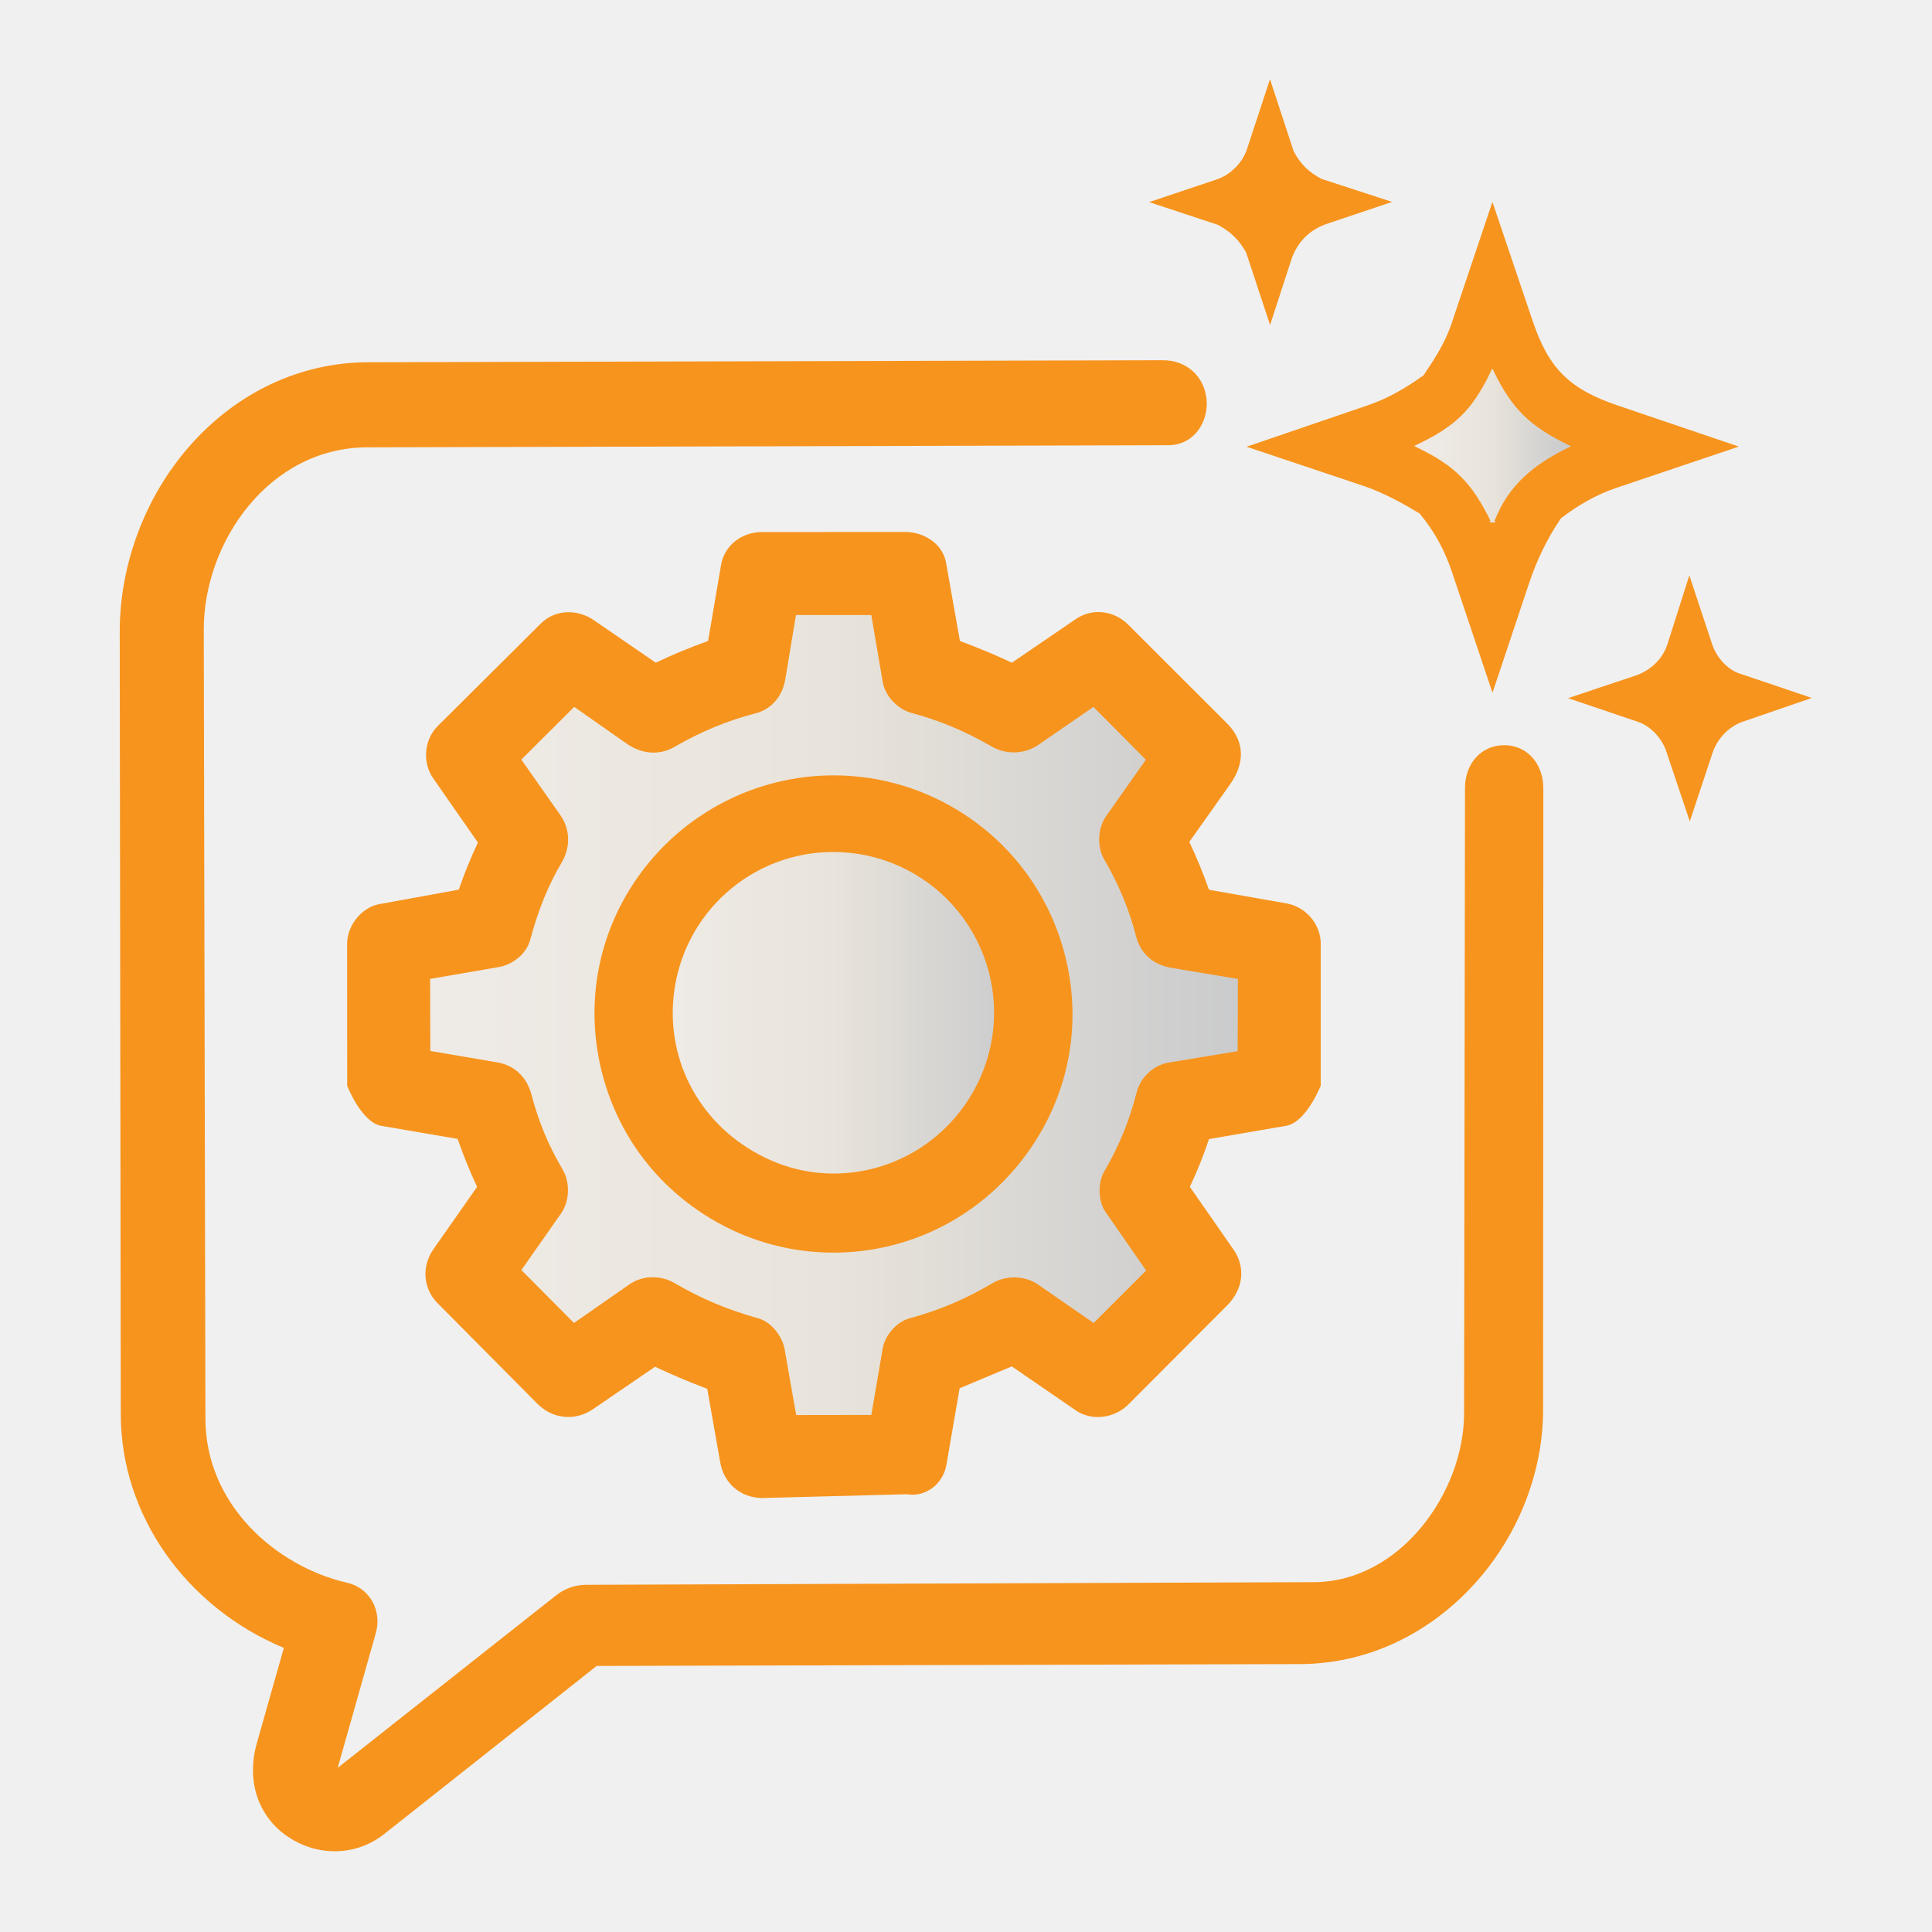
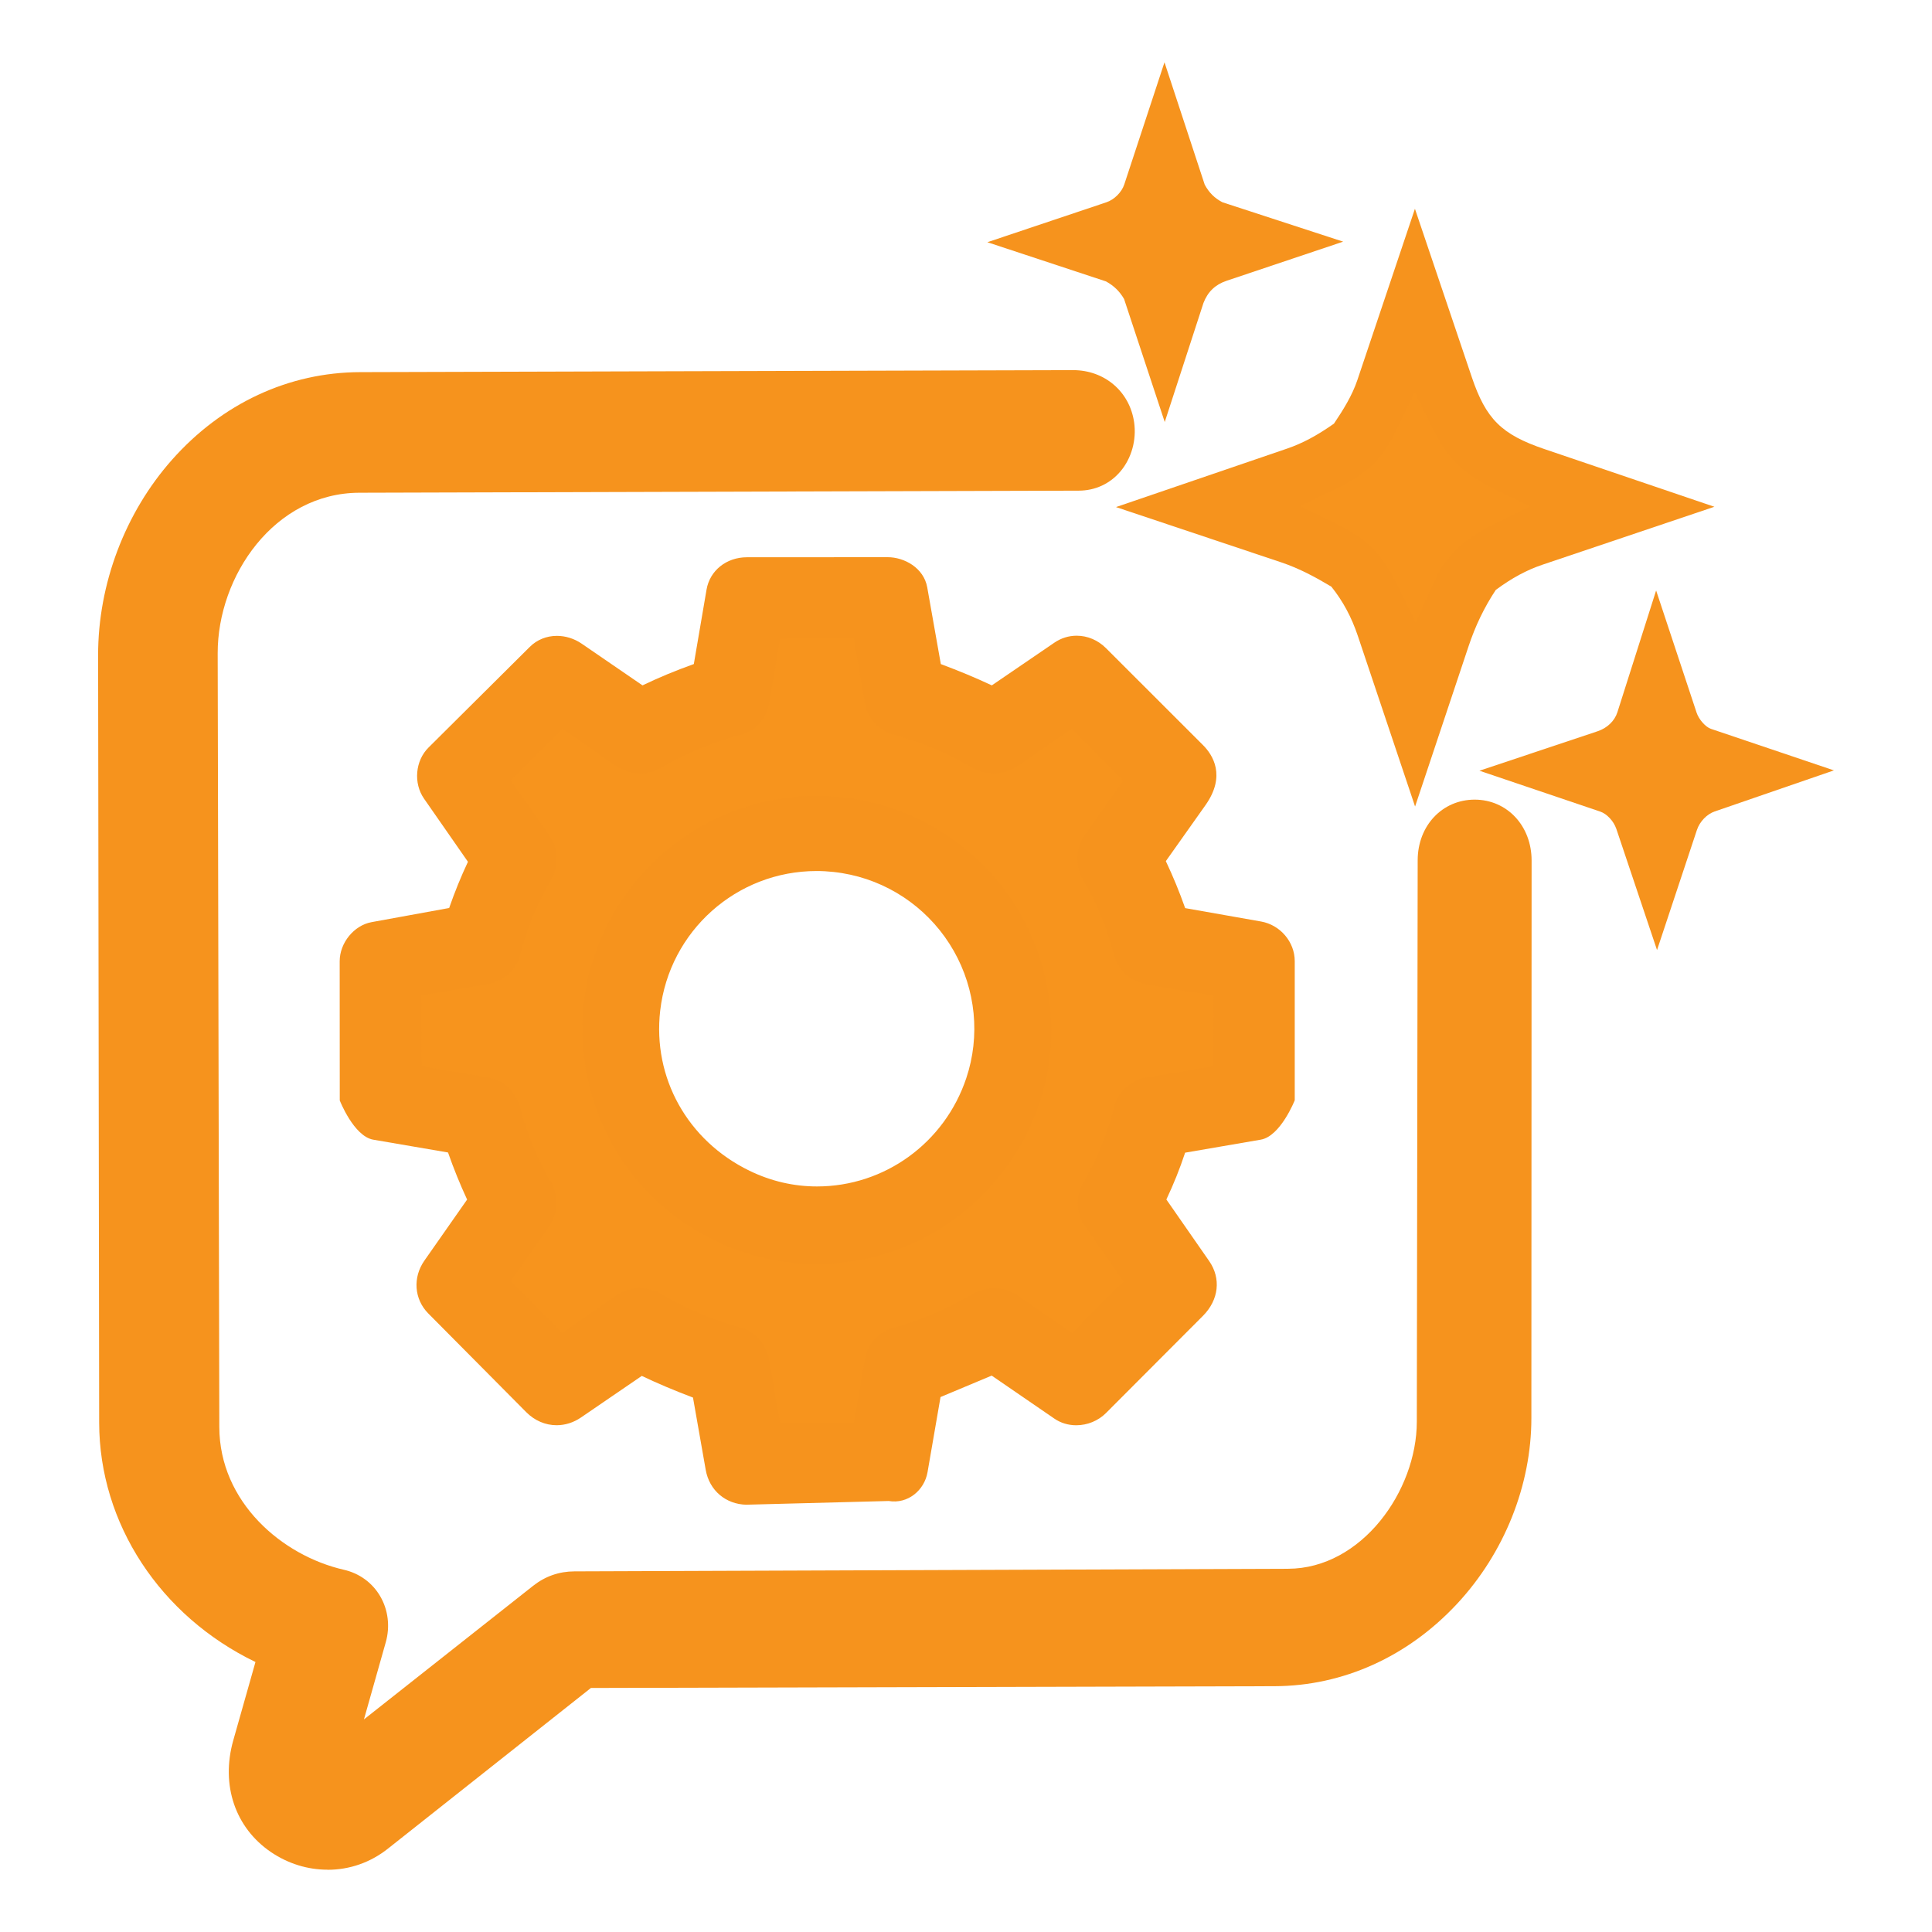
- <svg xmlns="http://www.w3.org/2000/svg" xmlns:xlink="http://www.w3.org/1999/xlink" id="New_Logo" viewBox="0 0 512 512">
-   <defs>
-     <linearGradient id="Brick_6" x1="108.41" y1="268.52" x2="332.5" y2="268.52" gradientUnits="userSpaceOnUse">
-       <stop offset="0" stop-color="#efebe7" />
-       <stop offset=".49" stop-color="#e9e4db" />
-       <stop offset="1" stop-color="#c9cacc" />
-     </linearGradient>
-     <linearGradient id="Brick_2" x1="107.91" y1="268.52" x2="333" y2="268.52" gradientUnits="userSpaceOnUse">
-       <stop offset="0" stop-color="#efebe7" />
-       <stop offset=".49" stop-color="#e9e4db" />
-       <stop offset="1" stop-color="#c9cacc" />
-     </linearGradient>
-     <linearGradient id="Brick_6-2" x1="375.9" y1="118.37" x2="415.21" y2="118.37" xlink:href="#Brick_6" />
-     <linearGradient id="Brick_2-2" x1="374.75" y1="118.38" x2="416.34" y2="118.38" xlink:href="#Brick_2" />
-     <linearGradient id="Brick_6-3" x1="170.85" y1="268.75" x2="270.92" y2="268.75" xlink:href="#Brick_6" />
-   </defs>
-   <path d="M88.72,490.6c-4.4,0-8.7-1.33-12.43-3.85-7.89-5.33-11.05-14.8-8.24-24.72l7.17-25.32c-25.99-10.84-43.18-35.18-43.21-61.87l-.28-207.36c-.02-18.01,6.8-36.05,18.71-49.49,12.53-14.13,29.25-21.94,47.08-21.99l210.65-.54c6.06,0,10.67,3.95,11.51,9.82.47,3.34-.48,6.8-2.54,9.25-1.88,2.23-4.53,3.46-7.47,3.46l-212.37.56c-25.96.07-43.35,25.08-43.3,48.4l.44,209.05c.05,22.9,18.92,39.18,37.54,43.44,2.81.64,5.14,2.33,6.58,4.75,1.49,2.52,1.87,5.64,1.05,8.56l-10.12,35.75,57.84-45.68c2.36-1.87,5.08-2.82,8.08-2.83l192.83-.7c22.72-.09,39.73-23.69,39.76-44.73l.24-165.7c0-6.6,4.38-11.38,10.4-11.38,6.01.01,10.36,4.84,10.36,11.47l-.06,164.61c0,16.91-6.81,33.94-18.67,46.71-12.36,13.32-28.61,20.68-45.74,20.73l-186.41.49-56.24,44.5c-3.81,3.02-8.36,4.61-13.16,4.61Z" fill="#f7941d" />
-   <path d="M447.81,217.66l-6.25-18.6c-1.12-3.33-4.04-6.6-7.43-7.75l-18.58-6.29,17.85-5.97c3.95-1.32,7.23-4.36,8.5-8.36l5.79-18.21,6.1,18.41c1.04,3.13,3.86,6.46,7.01,7.53l19.35,6.54-18.35,6.32c-3.67,1.27-6.71,4.5-7.93,8.16l-6.06,18.24Z" fill="#f7941d" />
-   <path d="M336.59,86.14l-6.35-19.21c-1.8-3.29-4.17-5.6-7.5-7.35l-18.21-6.02,17.95-6.02c3.59-1.21,6.78-4.37,7.97-7.98l6.11-18.57,6.26,19.05c1.76,3.38,4.08,5.71,7.49,7.4l18.61,6.07-17.2,5.78c-4.58,1.54-7.69,4.65-9.35,9.07l-5.79,17.78Z" fill="#f7941d" />
-   <path d="M234.45,379.5l-28.12.05-3.78-21.51c-.29-1.66-1.89-3.88-3.47-4.32-8.47-2.38-15.92-5.44-23.44-9.89-2.1-1.24-4.73-1.17-6.74.22l-17.98,12.54-19.73-19.83,12.87-18.38c1.18-1.69,1.27-4.57.18-6.42-3.97-6.75-6.78-13.5-8.76-21.05-.7-2.68-2.44-4.54-5.19-5.01l-21.8-3.71-.09-27.34,22.34-3.85c1.84-.32,3.91-1.86,4.39-3.65,2.09-7.8,4.76-14.82,8.83-21.69,1.42-2.4,1.47-5.12-.17-7.45l-12.67-18.01,19.84-19.77,17.19,12.06c2.3,1.62,5.01,2.13,7.55.66,7.21-4.18,14.57-7.28,22.71-9.39,2.45-.64,3.89-2.67,4.3-5.12l3.51-21.14,28.22.02,3.7,21.77c.34,1.98,2.35,3.9,4.26,4.41,8.04,2.14,15.12,5.21,22.26,9.32,2.18,1.26,4.92,1.25,7.03-.07l18.16-12.51,19.65,19.8-12.89,18.29c-1.22,1.73-1.33,4.88-.05,6.61,4.35,5.89,7.62,12.5,8.45,19.77.43,3.85,2.44,5.71,5.77,6.27l21.7,3.63-.09,27.42-22.47,3.71c-1.98.33-3.94,2.24-4.44,4.17-2.07,8.13-4.95,15.17-9.16,22.38-.8,1.37-.76,4.17.11,5.44l13.13,18.94-19.68,19.67-17.96-12.43c-2.1-1.45-4.84-1.53-7.04-.23-7.41,4.38-14.75,7.52-23.15,9.8-1.58.43-3.32,2.5-3.6,4.14l-3.71,21.66ZM273.74,301.46c18.13-28.86,9.15-66.48-18.71-84.74-27.95-18.31-65.59-11.41-85.11,16.27-20.35,28.84-12.35,68.61,16.85,87.72,28.98,18.96,68.04,10.88,86.97-19.25Z" fill="url(#Brick_6)" stroke="url(#Brick_2)" stroke-miterlimit="10" />
-   <path d="M428.88,107.52c-12.92-4.39-18.41-9.71-22.74-22.55l-10.63-31.46-10.83,32.23c-1.68,5.01-4.46,9.35-7.42,13.71-4.59,3.3-9.29,6.08-14.67,7.92l-32.25,11.02,30.65,10.26c5.45,1.82,10.33,4.49,15.24,7.45,3.88,4.65,6.63,9.74,8.57,15.52l10.73,31.97,9.69-29.02c2.08-6.23,4.78-11.82,8.46-17.24,4.52-3.42,9.24-6.21,14.67-8.04l32.46-10.94-31.92-10.83Z" fill="#f7941d" />
-   <path d="M395.53,137.95c-5.1-10.33-9.57-14.85-19.63-19.75,10.05-4.85,14.59-9.09,19.58-19.42,4.86,9.89,9.51,14.46,19.73,19.49-7.54,3.71-14.7,8.7-18.7,17.5l-.99,2.18Z" fill="url(#Brick_6-2)" stroke="url(#Brick_2-2)" stroke-miterlimit="10" />
-   <path d="M199.49,313.83c-19.55-9.49-30.75-29.64-28.31-50.83,3.44-29.91,31.79-49.38,60.41-43.14,28.97,6.32,46.15,36.52,36.77,64.58s-41.4,42.72-68.86,29.39Z" fill="url(#Brick_6-3)" />
-   <path d="M220.84,331.96c-12.3,0-24.28-3.58-34.64-10.37-14.49-9.48-24.26-24.09-27.51-41.14-3.23-16.93.46-34.01,10.38-48.07,11.88-16.84,31.27-26.9,51.84-26.9,12.34,0,24.33,3.58,34.69,10.37,13.79,9.03,23.4,22.9,27.05,39.03,3.69,16.3.84,33.04-8.03,47.16-11.77,18.74-31.87,29.92-53.77,29.92ZM220.82,225.78c-21.61,0-39.78,16.21-42.25,37.71-2.09,18.15,7.39,35.14,24.14,43.28,5.78,2.81,11.91,4.23,18.22,4.23h0c18.28,0,34.49-11.76,40.35-29.27,3.8-11.37,2.56-23.9-3.39-34.38-5.97-10.51-16.14-18.01-27.9-20.57-3.02-.66-6.11-.99-9.17-.99Z" fill="#f7941d" />
-   <path d="M201.91,397c-5.62-.1-10.06-3.85-11.04-9.43l-3.44-19.52c-5.21-1.98-9.56-3.82-13.83-5.85l-16.44,11.24c-1.99,1.36-4.27,2.08-6.57,2.08-3.03,0-5.94-1.25-8.19-3.52l-26.47-26.68c-3.82-3.85-4.25-9.72-1.05-14.29l11.55-16.49c-1.97-4.26-3.6-8.27-5.16-12.72l-20.19-3.45c-5.28-.9-9.07-10.61-9.07-10.61l-.02-37.61c0-4.96,3.86-9.7,8.61-10.56l20.97-3.82c1.56-4.47,3.14-8.35,5.08-12.48l-11.87-17.06c-2.91-4.18-2.37-10.24,1.21-13.81l27.37-27.21c1.93-1.92,4.53-2.97,7.32-2.97,2.33,0,4.7.74,6.67,2.1l16.44,11.28c4.45-2.13,8.74-3.91,13.86-5.76l3.43-20.11c.88-5.15,5.37-8.75,10.91-8.75l38.02-.02c4.49,0,9.77,2.86,10.71,8.17l3.67,20.72c4.99,1.86,9.33,3.67,13.78,5.75l16.92-11.55c1.79-1.22,3.86-1.87,6-1.87,2.94,0,5.75,1.19,7.92,3.36l26.2,26.18c2.67,2.66,6.3,8.32.68,16.25l-10.71,15.12c2.01,4.26,3.68,8.34,5.22,12.69l20.51,3.61c5.19.91,9.1,5.52,9.1,10.71v37.59s-3.84,9.72-9.18,10.64l-20.44,3.52c-1.47,4.43-3.04,8.36-5.07,12.65l11.57,16.63c3.27,4.7,2.61,10.51-1.69,14.81l-26.2,26.26c-2.1,2.1-5.03,3.31-8.04,3.31-2.15,0-4.2-.62-5.9-1.79l-16.93-11.63-13.82,5.79-3.5,20.29c-.85,4.94-5.36,8.67-10.49,7.8l-38.38,1h0ZM173.05,338.49c2.04,0,4.02.54,5.74,1.55,6.86,4.05,13.91,7.02,22.2,9.35,3.63,1.02,6.38,4.95,6.94,8.16l3.07,17.45,19.91-.03,3.01-17.59c.61-3.58,3.74-7.1,7.12-8.01,7.86-2.13,14.82-5.08,21.92-9.28,1.73-1.02,3.74-1.57,5.81-1.57,2.35,0,4.58.68,6.45,1.98l14.61,10.11,13.91-13.9-10.8-15.57c-1.92-2.77-2.07-7.66-.32-10.66,3.95-6.76,6.69-13.47,8.63-21.1.98-3.86,4.5-7.13,8.35-7.77l18.39-3.04.06-19.14-17.59-2.94c-4.89-.82-8.23-3.8-9.41-8.41-1.81-7.05-4.56-13.69-8.41-20.29-1.97-3.37-1.75-8.33.5-11.52l10.52-14.93-13.89-14-14.88,10.25-.09.06c-1.82,1.14-3.94,1.74-6.12,1.74s-4.12-.55-5.91-1.58c-7.09-4.08-13.78-6.89-21.05-8.82-3.88-1.03-7.15-4.52-7.8-8.29l-3.01-17.7-19.97-.02-2.83,17.04c-.76,4.57-3.7,7.94-7.87,9.02-7.51,1.95-14.53,4.85-21.46,8.88-1.75,1.01-3.62,1.53-5.58,1.53-2.45,0-4.93-.83-7.18-2.41l-13.84-9.71-14.03,13.97,10.29,14.63c2.69,3.82,2.83,8.58.37,12.72-3.52,5.94-6.16,12.44-8.31,20.44-1.06,3.96-4.96,6.61-8.25,7.18l-18.27,3.15.06,19.1,17.74,3.02c4.54.77,7.85,3.89,9.07,8.57,1.86,7.11,4.47,13.4,8.23,19.79,2.06,3.5,1.89,8.41-.39,11.67l-10.52,15.01,13.95,14.02,14.62-10.19c1.82-1.27,3.99-1.94,6.29-1.94Z" fill="#f7941d" />
+ <svg xmlns="http://www.w3.org/2000/svg" viewBox="0 0 512 512">
+   <rect width="512" height="512" fill="#fff" />
+   <g id="New_Logo">
+     <path d="M86.82,495.49c-5.3,0-10.46-1.6-14.94-4.62-9.56-6.45-13.41-17.82-10.06-29.66l5.88-20.76c-25.26-12.21-41.38-36.67-41.42-63.42l-.28-203.38c-.02-18.85,7.12-37.74,19.59-51.81,13.23-14.92,30.93-23.17,49.85-23.22l188.95-.53c8.36,0,15.01,5.7,16.17,13.86.66,4.64-.69,9.48-3.6,12.94-2.79,3.31-6.72,5.13-11.07,5.14l-190.63.55c-22.53.06-37.61,22.05-37.57,42.55l.43,205.04c.04,19.89,16.63,34.09,33,37.83,4.08.93,7.49,3.4,9.59,6.94,2.15,3.62,2.71,8.08,1.53,12.25l-5.79,20.47,44.83-35.4c3.2-2.53,6.89-3.82,10.96-3.83l189.13-.69c19.49-.07,34.08-20.63,34.1-38.96l.23-148.8c.01-9.16,6.51-16.07,15.12-16.07,8.6.02,15.08,6.97,15.07,16.16l-.06,147.73c0,17.81-7.16,35.73-19.63,49.16-13.07,14.07-30.27,21.85-48.46,21.9l-181.14.47-53.82,42.6c-4.61,3.65-10.13,5.58-15.96,5.58Z" fill="#f6931d" />
+     <path d="M428.32,219.61c-.67-1.99-2.48-3.93-4.21-4.52l-32.04-10.84,31.34-10.47c2.53-.85,4.49-2.73,5.22-5.04l10.26-32.26,10.73,32.39c.6,1.8,2.37,3.8,3.79,4.28l32.6,11.01-31.59,10.88c-2.09.72-3.98,2.69-4.72,4.91l-10.57,31.83-10.8-32.17Z" fill="#f6931d" />
+     <path d="M297.9,79.25c-1.19-2.05-2.69-3.51-4.79-4.67l-31.45-10.39,31.57-10.59c2.06-.69,4.04-2.67,4.71-4.71l10.66-32.38,10.67,32.45c1.17,2.13,2.6,3.55,4.7,4.65l31.98,10.43-30.92,10.38c-2.97,1-4.97,2.92-6.1,5.87l-10.26,31.55-10.77-32.58Z" fill="#f6931d" />
+     <path d="M359.83,168.49c-1.66-4.94-3.95-9.21-7.01-13.02-4.03-2.41-8.42-4.81-13.25-6.43l-43.82-14.66,45.35-15.5c4.03-1.38,7.89-3.43,12.41-6.61,2.41-3.58,4.81-7.4,6.2-11.53l15.26-45.41,15.08,44.64c3.75,11.09,7.88,15.19,19.24,19.04l45.04,15.29-45.58,15.36c-4.15,1.4-8.09,3.52-12.35,6.67-3.07,4.65-5.39,9.45-7.25,15.04l-14.14,42.37-15.18-45.25Z" fill="#f6931d" />
+     <path d="M370.61,155.68c-4.51-9.15-8.17-12.83-17-17.13l-9.1-4.43,9.12-4.4c9.14-4.4,12.61-7.85,16.92-16.76l4.38-9.05,4.44,9.02c4.26,8.65,8.1,12.44,17.12,16.88l8.94,4.4-8.95,4.4c-8.29,4.08-13.24,8.64-16.04,14.8l-5.25,11.56-4.58-9.29Z" fill="#f7941d" />
+     <path d="M229.76,381.61l-27.58.05-3.71-21.09c-.29-1.63-1.85-3.81-3.41-4.24-8.31-2.33-15.61-5.34-22.99-9.7-2.06-1.22-4.64-1.15-6.61.22l-17.63,12.3-19.35-19.45,12.63-18.02c1.16-1.66,1.24-4.49.18-6.3-3.89-6.62-6.65-13.24-8.59-20.65-.69-2.63-2.39-4.45-5.09-4.91l-21.38-3.64-.09-26.81,21.91-3.78c1.81-.31,3.83-1.83,4.3-3.58,2.05-7.65,4.67-14.54,8.66-21.27,1.4-2.36,1.44-5.02-.16-7.31l-12.42-17.66,19.46-19.39,16.86,11.83c2.26,1.59,4.91,2.09,7.4.64,7.07-4.1,14.29-7.14,22.27-9.21,2.4-.62,3.82-2.61,4.22-5.02l3.45-20.73,27.68.02,3.63,21.35c.33,1.94,2.31,3.83,4.18,4.33,7.88,2.1,14.83,5.11,21.83,9.14,2.14,1.23,4.82,1.23,6.9-.07l17.82-12.27,19.27,19.43-12.64,17.94c-1.2,1.7-1.3,4.79-.05,6.49,4.27,5.78,7.48,12.26,8.28,19.39.43,3.78,2.39,5.61,5.66,6.15l21.28,3.56-.09,26.9-22.04,3.64c-1.94.32-3.87,2.2-4.35,4.09-2.03,7.98-4.85,14.88-8.98,21.95-.78,1.34-.75,4.09.11,5.33l12.88,18.57-19.3,19.29-17.62-12.19c-2.06-1.42-4.75-1.5-6.9-.23-7.26,4.3-14.46,7.37-22.71,9.61-1.55.42-3.26,2.45-3.54,4.06l-3.64,21.24ZM268.3,305.06c17.78-28.31,8.97-65.21-18.35-83.11-27.42-17.96-64.33-11.19-83.48,15.96-19.96,28.29-12.12,67.3,16.53,86.04s66.74,10.67,85.31-18.89Z" fill="#f7941d" />
+     <path d="M195.47,317.19c-19.17-9.31-30.16-29.07-27.77-49.86,3.37-29.34,31.18-48.44,59.25-42.31,28.41,6.2,45.27,35.82,36.06,63.35-9.19,27.5-40.61,41.91-67.54,28.82Z" fill="none" />
+     <path d="M216.42,334.97c-12.07,0-23.82-3.52-33.98-10.17-14.21-9.3-23.79-23.63-26.98-40.35-3.17-16.61.45-33.36,10.18-47.15,11.66-16.52,30.67-26.39,50.85-26.39,12.1,0,23.87,3.52,34.02,10.17,13.53,8.86,22.95,22.46,26.53,38.28,3.62,15.98.82,32.41-7.87,46.26-11.55,18.38-31.26,29.35-52.74,29.35ZM216.4,230.83c-21.2,0-39.01,15.9-41.44,36.99-2.05,17.8,7.25,34.47,23.68,42.45,5.67,2.75,11.68,4.15,17.87,4.15h0c17.93,0,33.83-11.54,39.57-28.71,3.73-11.15,2.52-23.44-3.33-33.72-5.86-10.31-15.83-17.66-27.36-20.18-2.96-.65-5.99-.98-9-.98Z" fill="#f6931d" />
+     <path d="M197.85,398.77c-5.51-.1-9.87-3.78-10.83-9.25l-3.37-19.15c-5.11-1.94-9.38-3.75-13.57-5.74l-16.13,11.03c-1.96,1.34-4.19,2.04-6.45,2.04-2.97,0-5.82-1.23-8.03-3.45l-25.97-26.17c-3.74-3.77-4.17-9.53-1.03-14.01l11.32-16.17c-1.93-4.18-3.53-8.12-5.06-12.48l-19.8-3.39c-5.18-.89-8.89-10.4-8.89-10.4l-.02-36.89c0-4.86,3.78-9.51,8.44-10.36l20.57-3.75c1.53-4.38,3.08-8.19,4.98-12.25l-11.64-16.73c-2.85-4.1-2.33-10.05,1.19-13.54l26.85-26.69c1.89-1.88,4.44-2.91,7.18-2.91,2.29,0,4.61.73,6.55,2.06l16.13,11.06c4.36-2.09,8.57-3.84,13.6-5.65l3.37-19.72c.86-5.05,5.26-8.58,10.7-8.58l37.29-.02c4.41,0,9.58,2.81,10.5,8.01l3.6,20.32c4.9,1.83,9.15,3.6,13.51,5.64l16.6-11.33c1.76-1.2,3.79-1.83,5.88-1.83,2.89,0,5.64,1.17,7.77,3.29l25.7,25.68c2.62,2.61,6.18,8.16.67,15.94l-10.5,14.83c1.97,4.18,3.61,8.18,5.12,12.45l20.11,3.55c5.09.9,8.93,5.41,8.93,10.5v36.87s-3.76,9.54-9,10.44l-20.05,3.45c-1.44,4.34-2.99,8.2-4.97,12.41l11.34,16.31c3.2,4.61,2.56,10.31-1.65,14.53l-25.69,25.75c-2.06,2.06-4.93,3.24-7.89,3.24-2.11,0-4.12-.61-5.79-1.76l-16.61-11.4-13.56,5.68-3.44,19.9c-.84,4.85-5.26,8.5-10.29,7.65l-37.65.98h0ZM169.54,341.38c2,0,3.95.53,5.63,1.52,6.73,3.97,13.65,6.89,21.78,9.17,3.56,1,6.26,4.86,6.81,8l3.01,17.12,19.52-.03,2.96-17.26c.6-3.51,3.67-6.96,6.98-7.86,7.71-2.09,14.54-4.98,21.5-9.1,1.7-1,3.67-1.54,5.7-1.54,2.31,0,4.5.67,6.33,1.94l14.33,9.92,13.65-13.64-10.59-15.27c-1.89-2.72-2.03-7.51-.31-10.45,3.87-6.63,6.56-13.21,8.47-20.7.97-3.79,4.41-6.99,8.19-7.62l18.03-2.98.06-18.77-17.26-2.89c-4.8-.8-8.08-3.73-9.23-8.24-1.77-6.91-4.47-13.43-8.25-19.9-1.93-3.31-1.72-8.17.49-11.3l10.32-14.65-13.62-13.73-14.6,10.05-.09.05c-1.79,1.12-3.86,1.71-6,1.71s-4.04-.54-5.8-1.55c-6.95-4.01-13.51-6.76-20.65-8.66-3.8-1.01-7.02-4.43-7.65-8.13l-2.95-17.36-19.58-.02-2.78,16.71c-.75,4.48-3.63,7.79-7.72,8.85-7.36,1.91-14.25,4.76-21.05,8.71-1.71.99-3.56,1.5-5.48,1.5-2.4,0-4.84-.82-7.04-2.36l-13.57-9.52-13.76,13.71,10.09,14.35c2.64,3.75,2.77,8.42.37,12.48-3.45,5.83-6.04,12.2-8.15,20.05-1.04,3.89-4.86,6.49-8.09,7.04l-17.92,3.09.06,18.73,17.4,2.96c4.46.76,7.7,3.82,8.89,8.4,1.82,6.97,4.39,13.14,8.07,19.41,2.02,3.43,1.86,8.25-.38,11.45l-10.32,14.73,13.69,13.75,14.34-10c1.78-1.24,3.91-1.9,6.17-1.9Z" fill="#f6931d" />
+   </g>
</svg>
